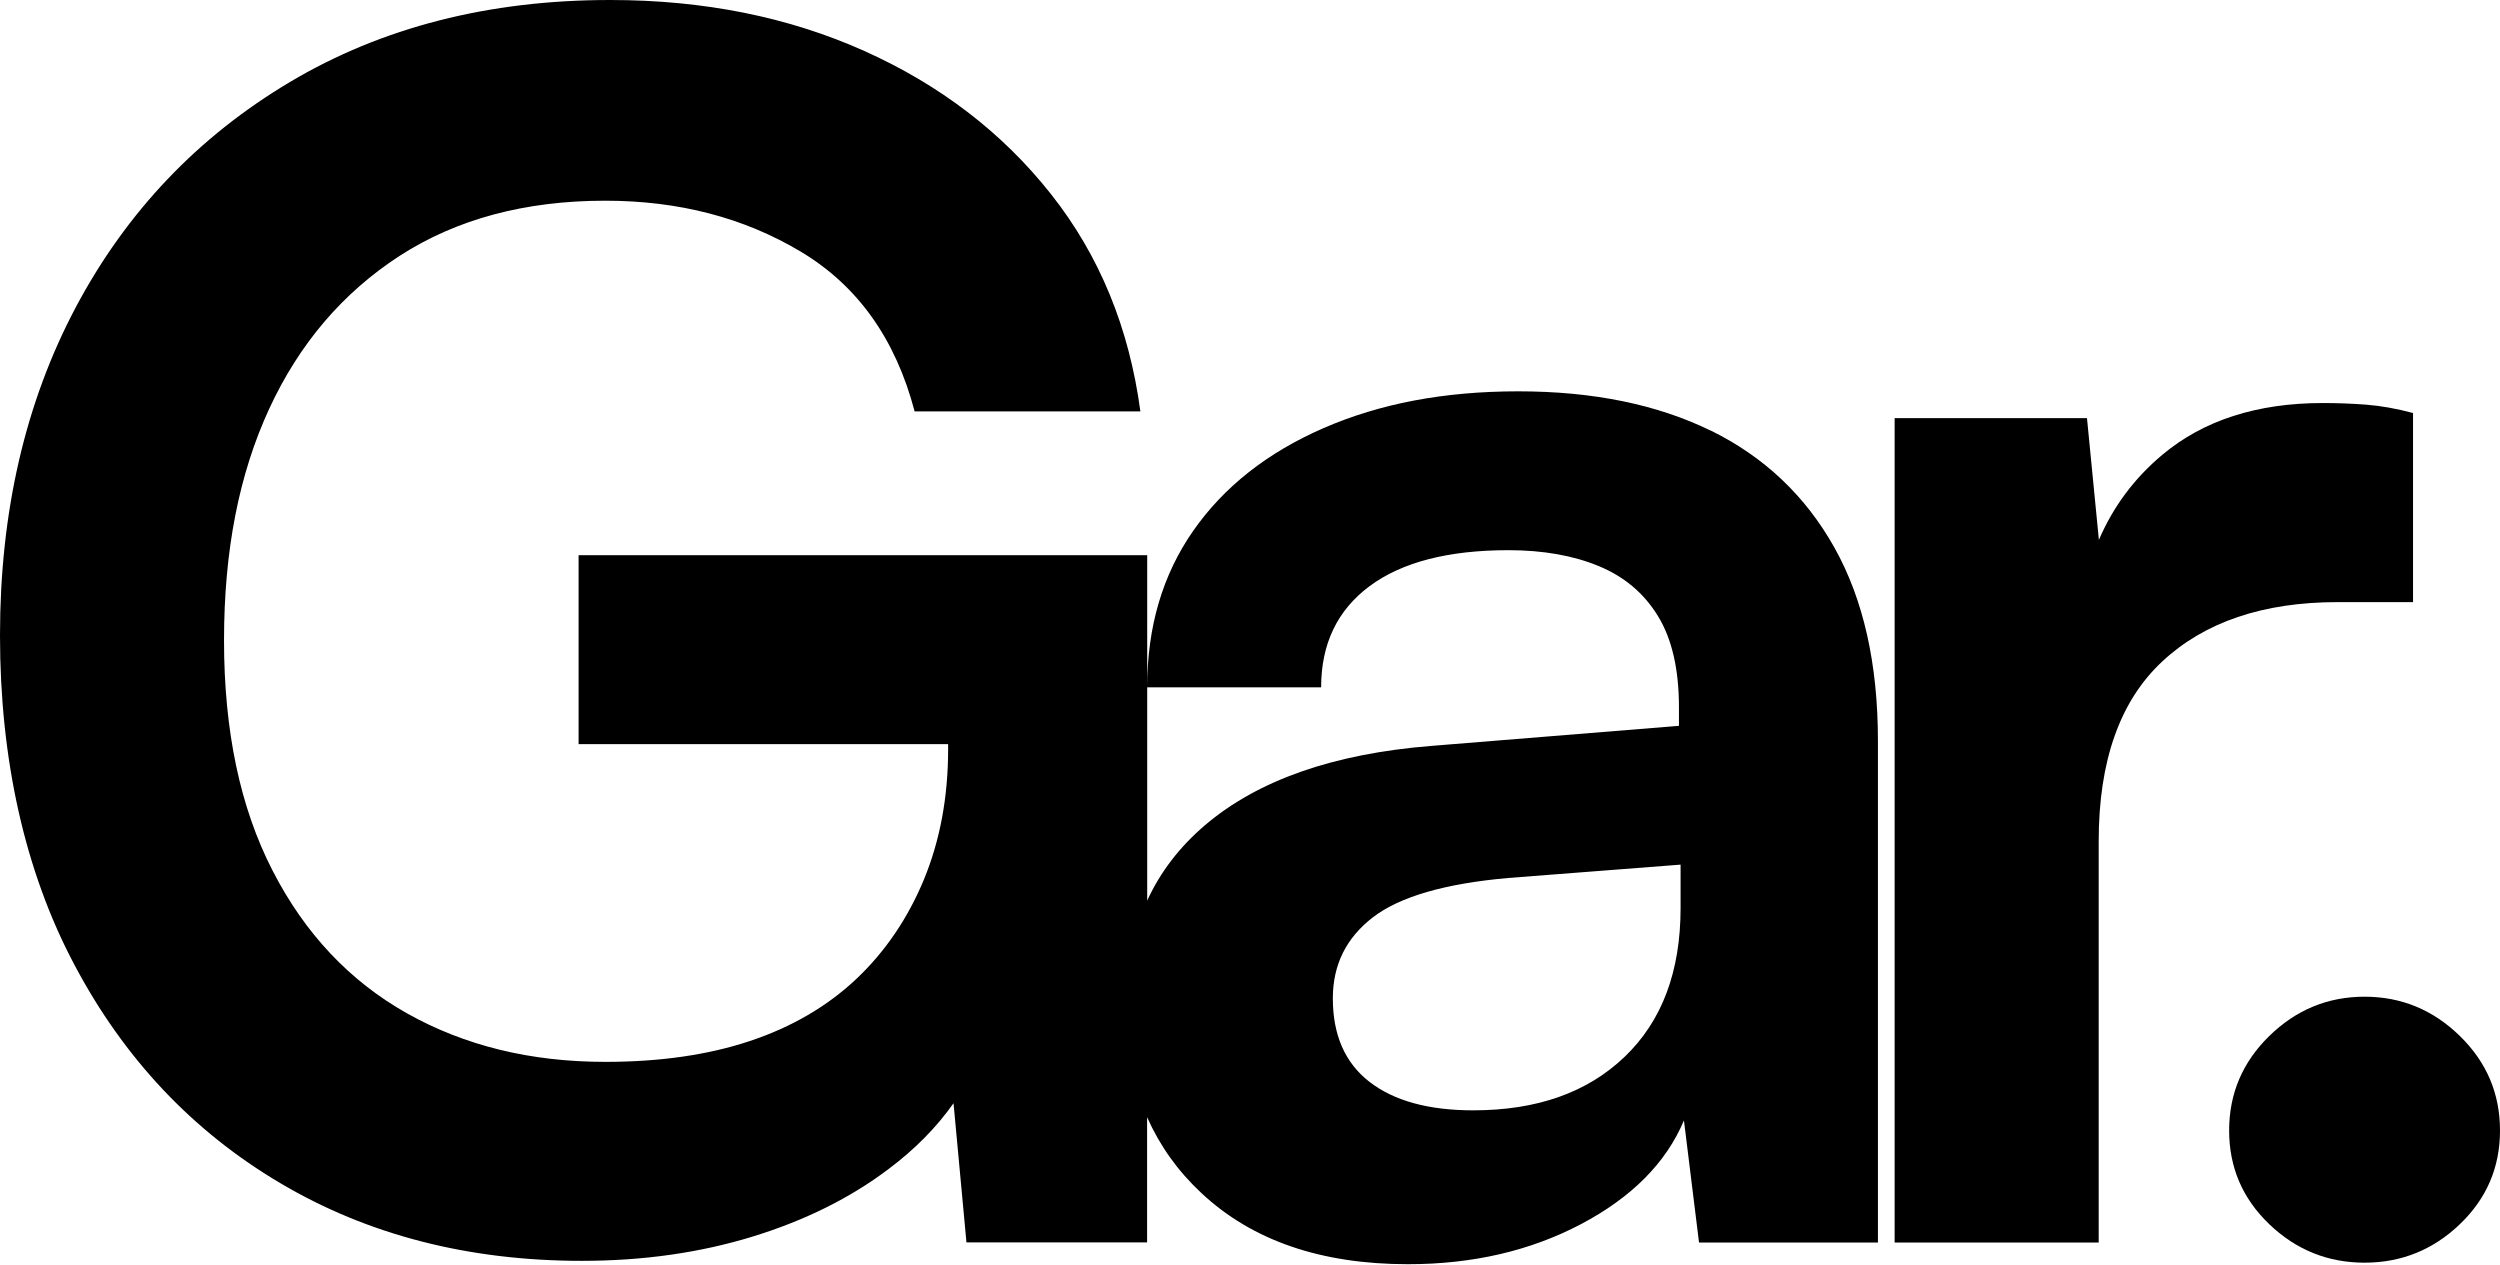
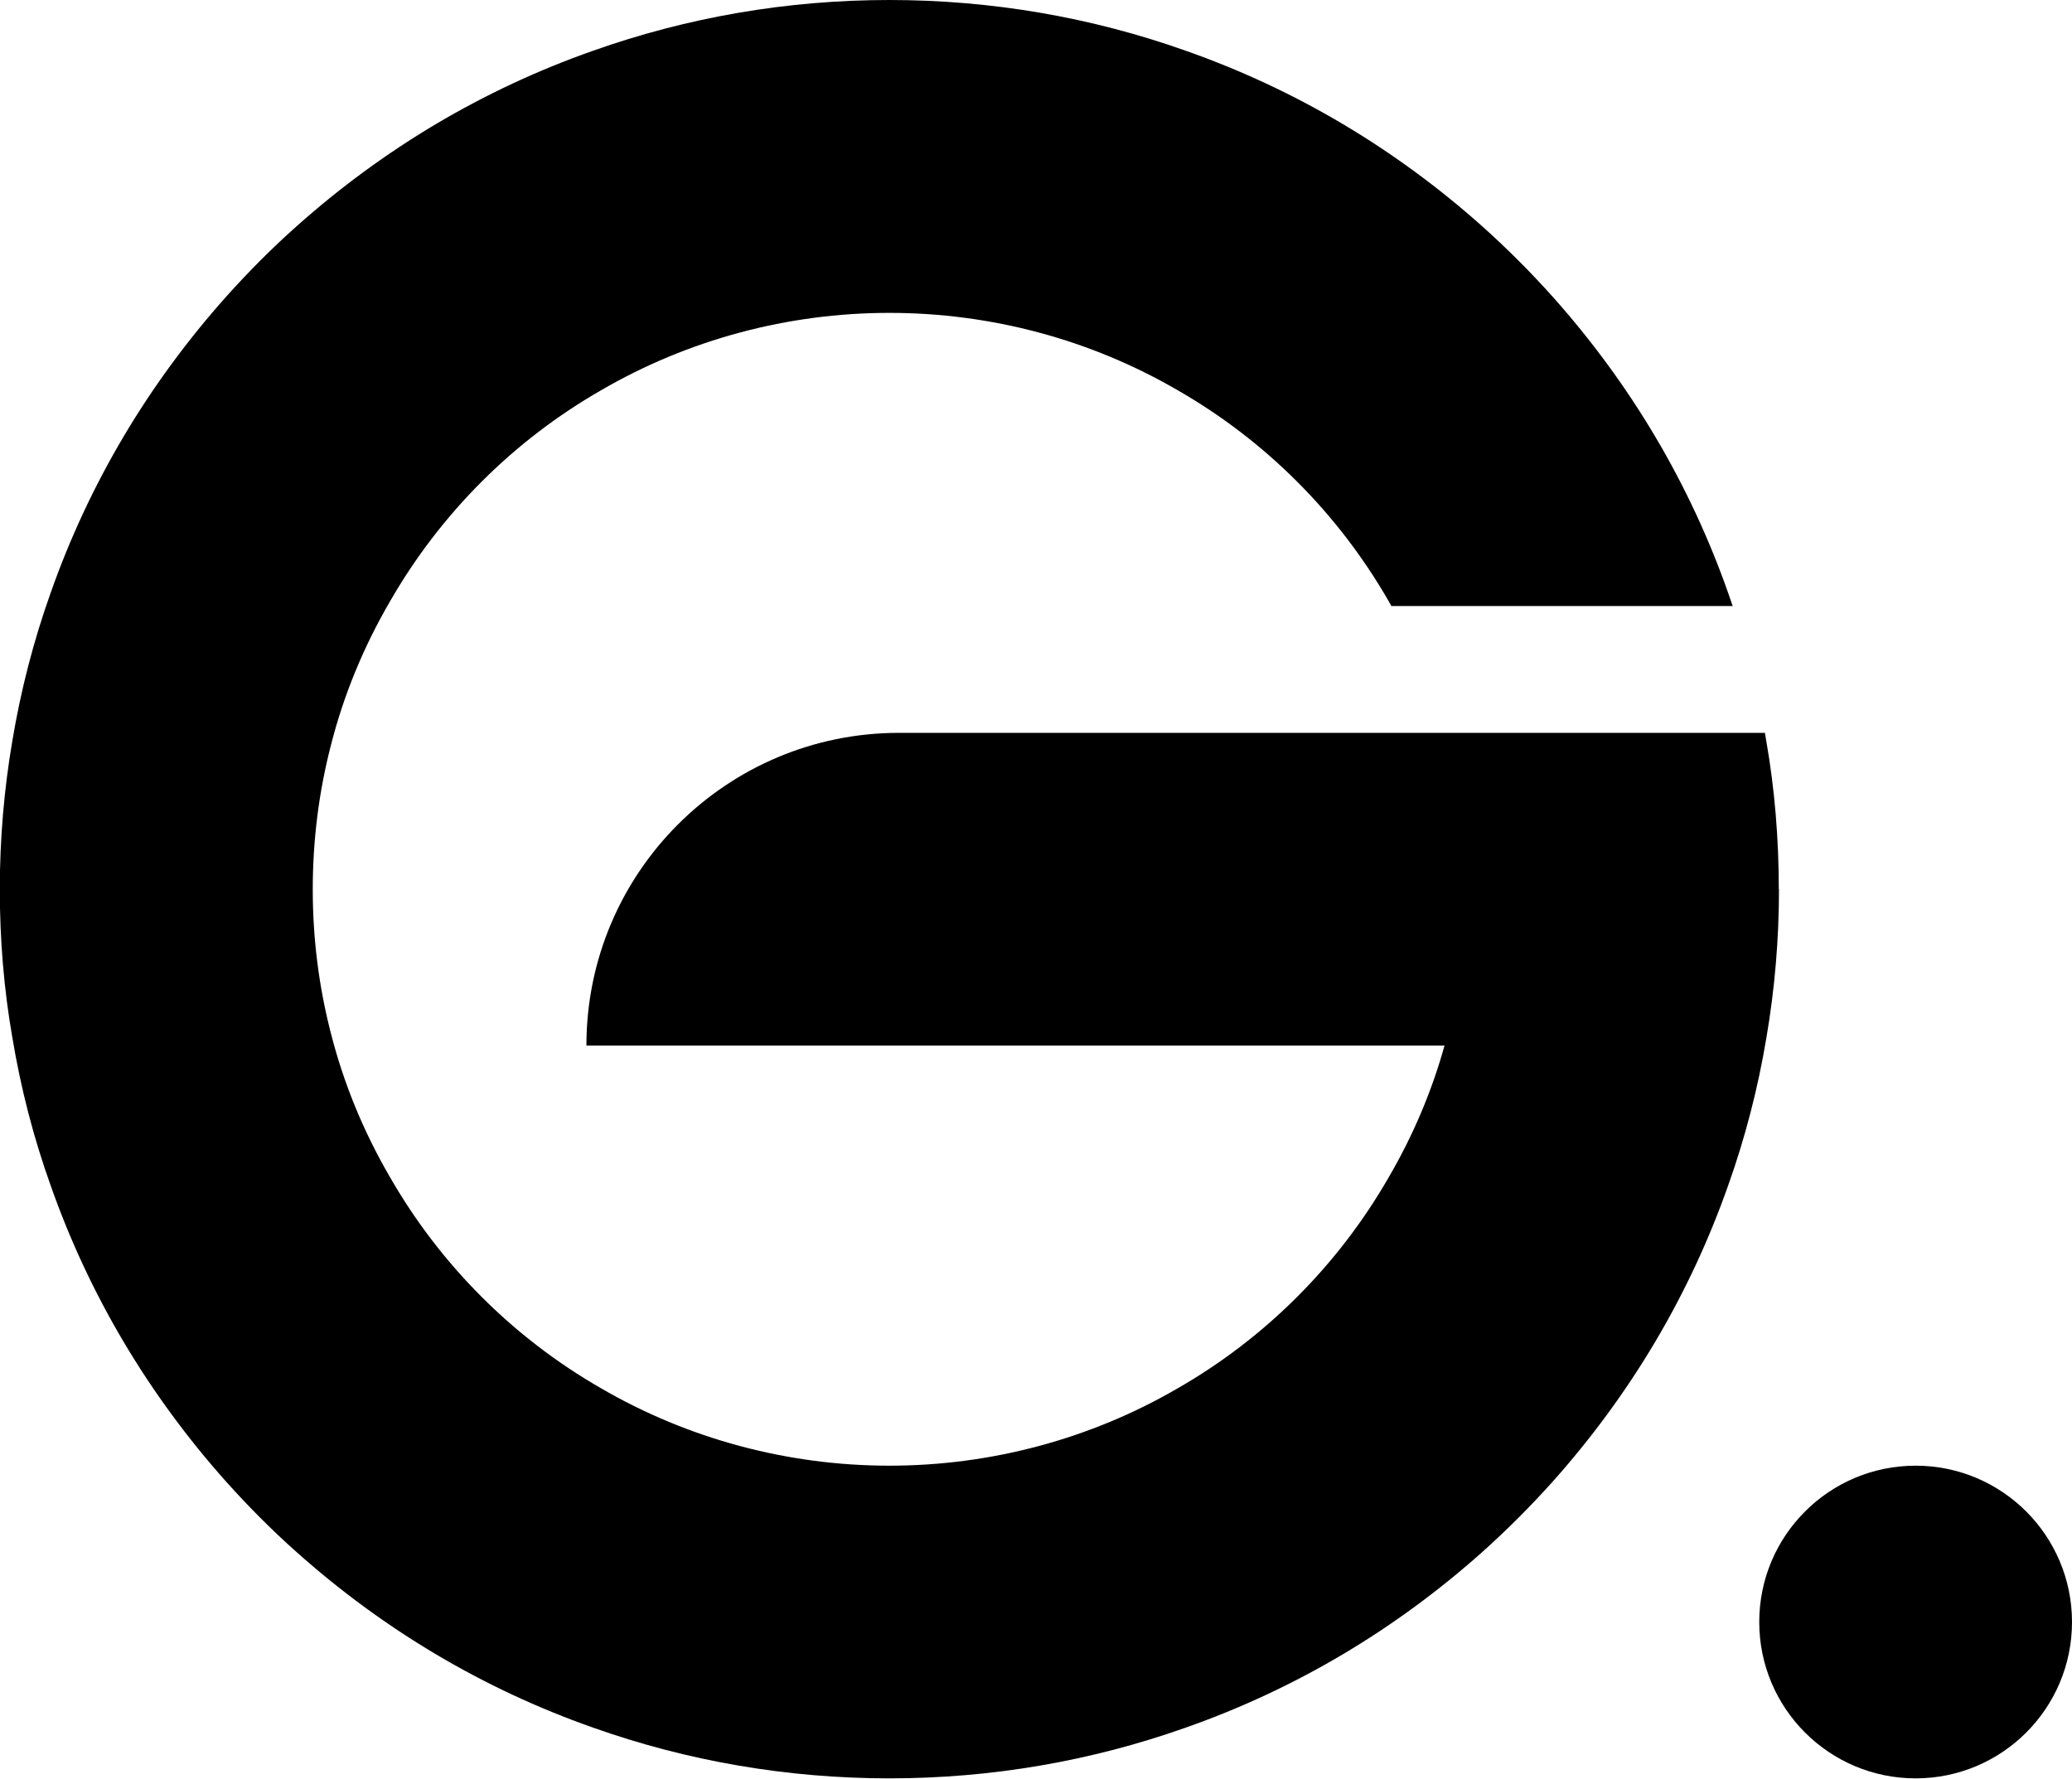
- <svg xmlns="http://www.w3.org/2000/svg" fill="currentColor" id="b" viewBox="0 0 245.51 124.15">
-   <g id="c">
-     <path d="M168,42.29c-5.26-2.57-11.55-3.86-18.89-3.86s-13.6,1.21-19.13,3.61c-5.53,2.41-9.8,5.78-12.81,10.1-3,4.31-4.51,9.42-4.51,15.31v-12.93h-55.84v18.56h36.29v.49c0,4.71-.8,8.98-2.38,12.81-1.59,3.83-3.81,7.09-6.65,9.77-2.85,2.68-6.32,4.71-10.43,6.08-4.11,1.37-8.84,2.05-14.21,2.05-7.34,0-13.82-1.59-19.46-4.76-5.64-3.17-10.05-7.85-13.22-14.04-3.18-6.18-4.76-13.71-4.76-22.58s1.48-16.34,4.43-22.74c2.96-6.41,7.23-11.41,12.81-15.03,5.58-3.61,12.32-5.42,20.2-5.42,7.23,0,13.63,1.67,19.21,5.01,5.58,3.34,9.3,8.57,11.17,15.68h22.17c-1.1-8.21-4.02-15.33-8.79-21.35-4.76-6.02-10.87-10.7-18.31-14.04-7.45-3.34-15.77-5.01-24.96-5.01-11.93,0-22.42,2.68-31.45,8.05-9.03,5.37-16.04,12.73-21.02,22.09C2.49,39.5,0,50.25,0,62.4s2.43,23.16,7.31,32.35c4.87,9.2,11.6,16.34,20.2,21.43,8.59,5.09,18.47,7.64,29.64,7.64,6.02,0,11.6-.8,16.75-2.38,5.15-1.58,9.61-3.8,13.38-6.65,2.61-1.96,4.72-4.12,6.36-6.45l1.27,13.67h17.74v-12.3c1.24,2.8,3.01,5.29,5.34,7.46,4.98,4.66,11.74,6.98,20.28,6.98,6.35,0,12.01-1.31,17-3.94,4.98-2.63,8.35-6.02,10.1-10.18l1.48,11.99h17.57v-49.27c0-7.55-1.42-13.88-4.27-18.97-2.85-5.09-6.9-8.92-12.15-11.5ZM112.66,88.43v-20.93h17.08c0-4.27,1.59-7.58,4.76-9.94,3.17-2.35,7.72-3.53,13.63-3.53,3.39,0,6.35.52,8.87,1.56,2.52,1.04,4.46,2.68,5.83,4.93,1.37,2.24,2.05,5.23,2.05,8.95v1.81l-24.31,1.97c-9.64.77-17.05,3.37-22.25,7.8-2.48,2.12-4.37,4.58-5.66,7.39ZM165.04,89.17c0,6.24-1.83,11.11-5.5,14.62-3.67,3.51-8.62,5.25-14.86,5.25-4.38,0-7.77-.93-10.18-2.79-2.41-1.86-3.61-4.6-3.61-8.21,0-3.29,1.31-5.94,3.94-7.96,2.63-2.02,7.06-3.31,13.3-3.86l16.91-1.31v4.27Z" />
-     <path d="M236.97,59.12v-18.56c-1.64-.44-3.18-.71-4.6-.82-1.42-.11-2.85-.16-4.27-.16-6.46,0-11.72,1.7-15.76,5.09-2.77,2.32-4.83,5.11-6.22,8.35l-1.17-11.96h-18.89v80.96h20.04v-39.41c0-7.88,2.08-13.77,6.24-17.65,4.16-3.88,9.91-5.83,17.24-5.83h7.39Z" />
-     <path d="M241.57,101.74c-2.63-2.57-5.75-3.86-9.36-3.86s-6.73,1.29-9.36,3.86c-2.63,2.57-3.94,5.67-3.94,9.28s1.31,6.68,3.94,9.2c2.63,2.52,5.75,3.78,9.36,3.78s6.73-1.26,9.36-3.78c2.63-2.52,3.94-5.58,3.94-9.2s-1.31-6.71-3.94-9.28Z" />
+ <svg xmlns="http://www.w3.org/2000/svg" fill="currentColor" id="Layer_2" data-name="Layer 2" viewBox="0 0 106 91">
+   <g id="Layer_1-2" data-name="Layer 1">
+     <g>
+       <path d="M91,45.5c0-2.58-.21-5.13-.64-7.58l-.07-.42h-44.29c-8.84,0-16,7.16-16,16h0s43.9,0,43.9,0c-.65,2.34-1.61,4.61-2.86,6.75-2.58,4.49-6.31,8.22-10.79,10.79-4.45,2.59-9.55,3.96-14.75,3.96s-10.3-1.37-14.75-3.96c-4.48-2.57-8.21-6.3-10.79-10.79-1.36-2.33-2.38-4.81-3.03-7.37-.62-2.39-.93-4.87-.93-7.37s.31-4.99.93-7.38c.65-2.56,1.67-5.04,3.03-7.37,2.58-4.49,6.31-8.22,10.79-10.79,4.45-2.59,9.55-3.96,14.75-3.96s10.3,1.37,14.75,3.96c4.48,2.57,8.21,6.3,10.79,10.79l.14.25h17.46l-.23-.67c-1.97-5.6-5-10.7-8.99-15.17-1.12-1.25-2.33-2.46-3.58-3.58-4.47-3.99-9.57-7.02-15.17-8.99-4.84-1.72-9.95-2.6-15.17-2.6s-10.32.88-15.17,2.6c-5.6,1.97-10.7,5-15.17,8.99-1.26,1.12-2.46,2.33-3.58,3.58-3.99,4.47-7.02,9.57-8.99,15.17-.87,2.44-1.53,4.99-1.96,7.58-.42,2.46-.64,5.01-.64,7.58s.21,5.13.64,7.58c.43,2.6,1.09,5.15,1.96,7.58,1.97,5.6,5,10.7,8.99,15.17,1.12,1.25,2.32,2.46,3.58,3.58,4.47,3.99,9.57,7.02,15.17,8.99,4.84,1.72,9.95,2.6,15.17,2.6s10.32-.88,15.17-2.6c5.6-1.97,10.7-5,15.17-8.99,1.25-1.12,2.46-2.33,3.58-3.58,3.99-4.47,7.02-9.57,8.99-15.17.87-2.44,1.53-4.99,1.96-7.58.42-2.46.64-5.01.64-7.58Z" />
+       <circle cx="98" cy="83" r="8" />
+     </g>
  </g>
</svg>
